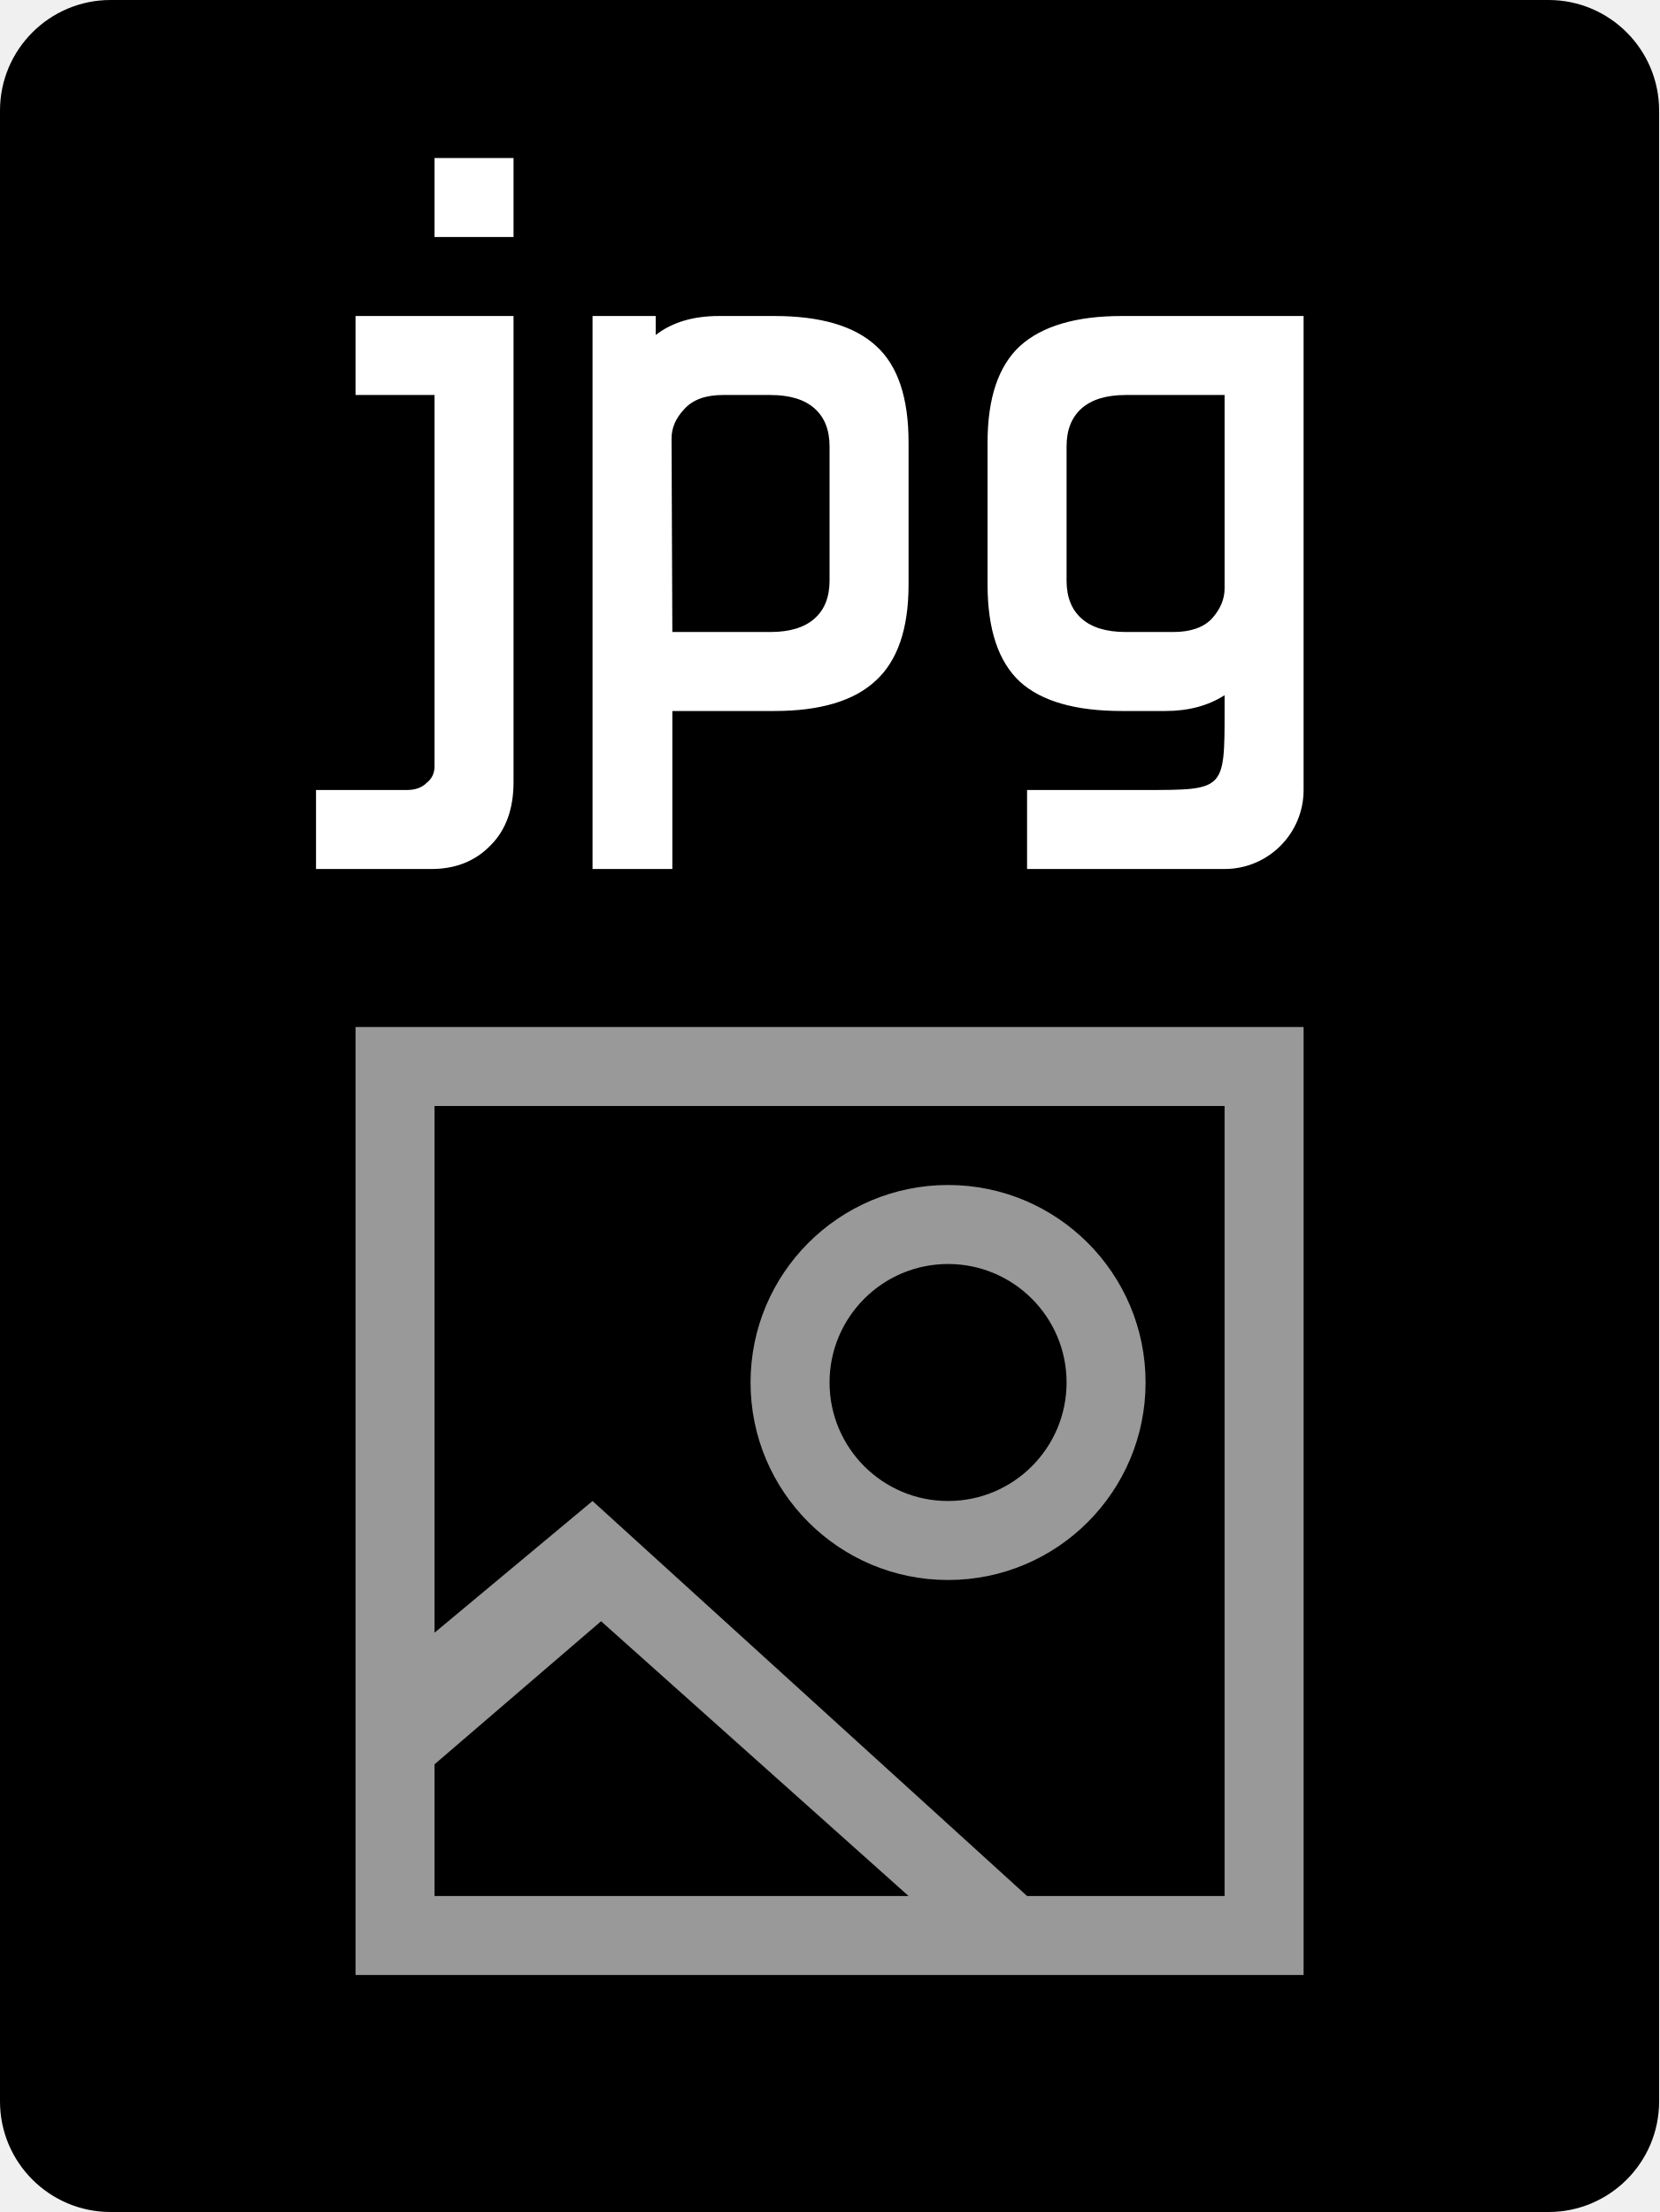
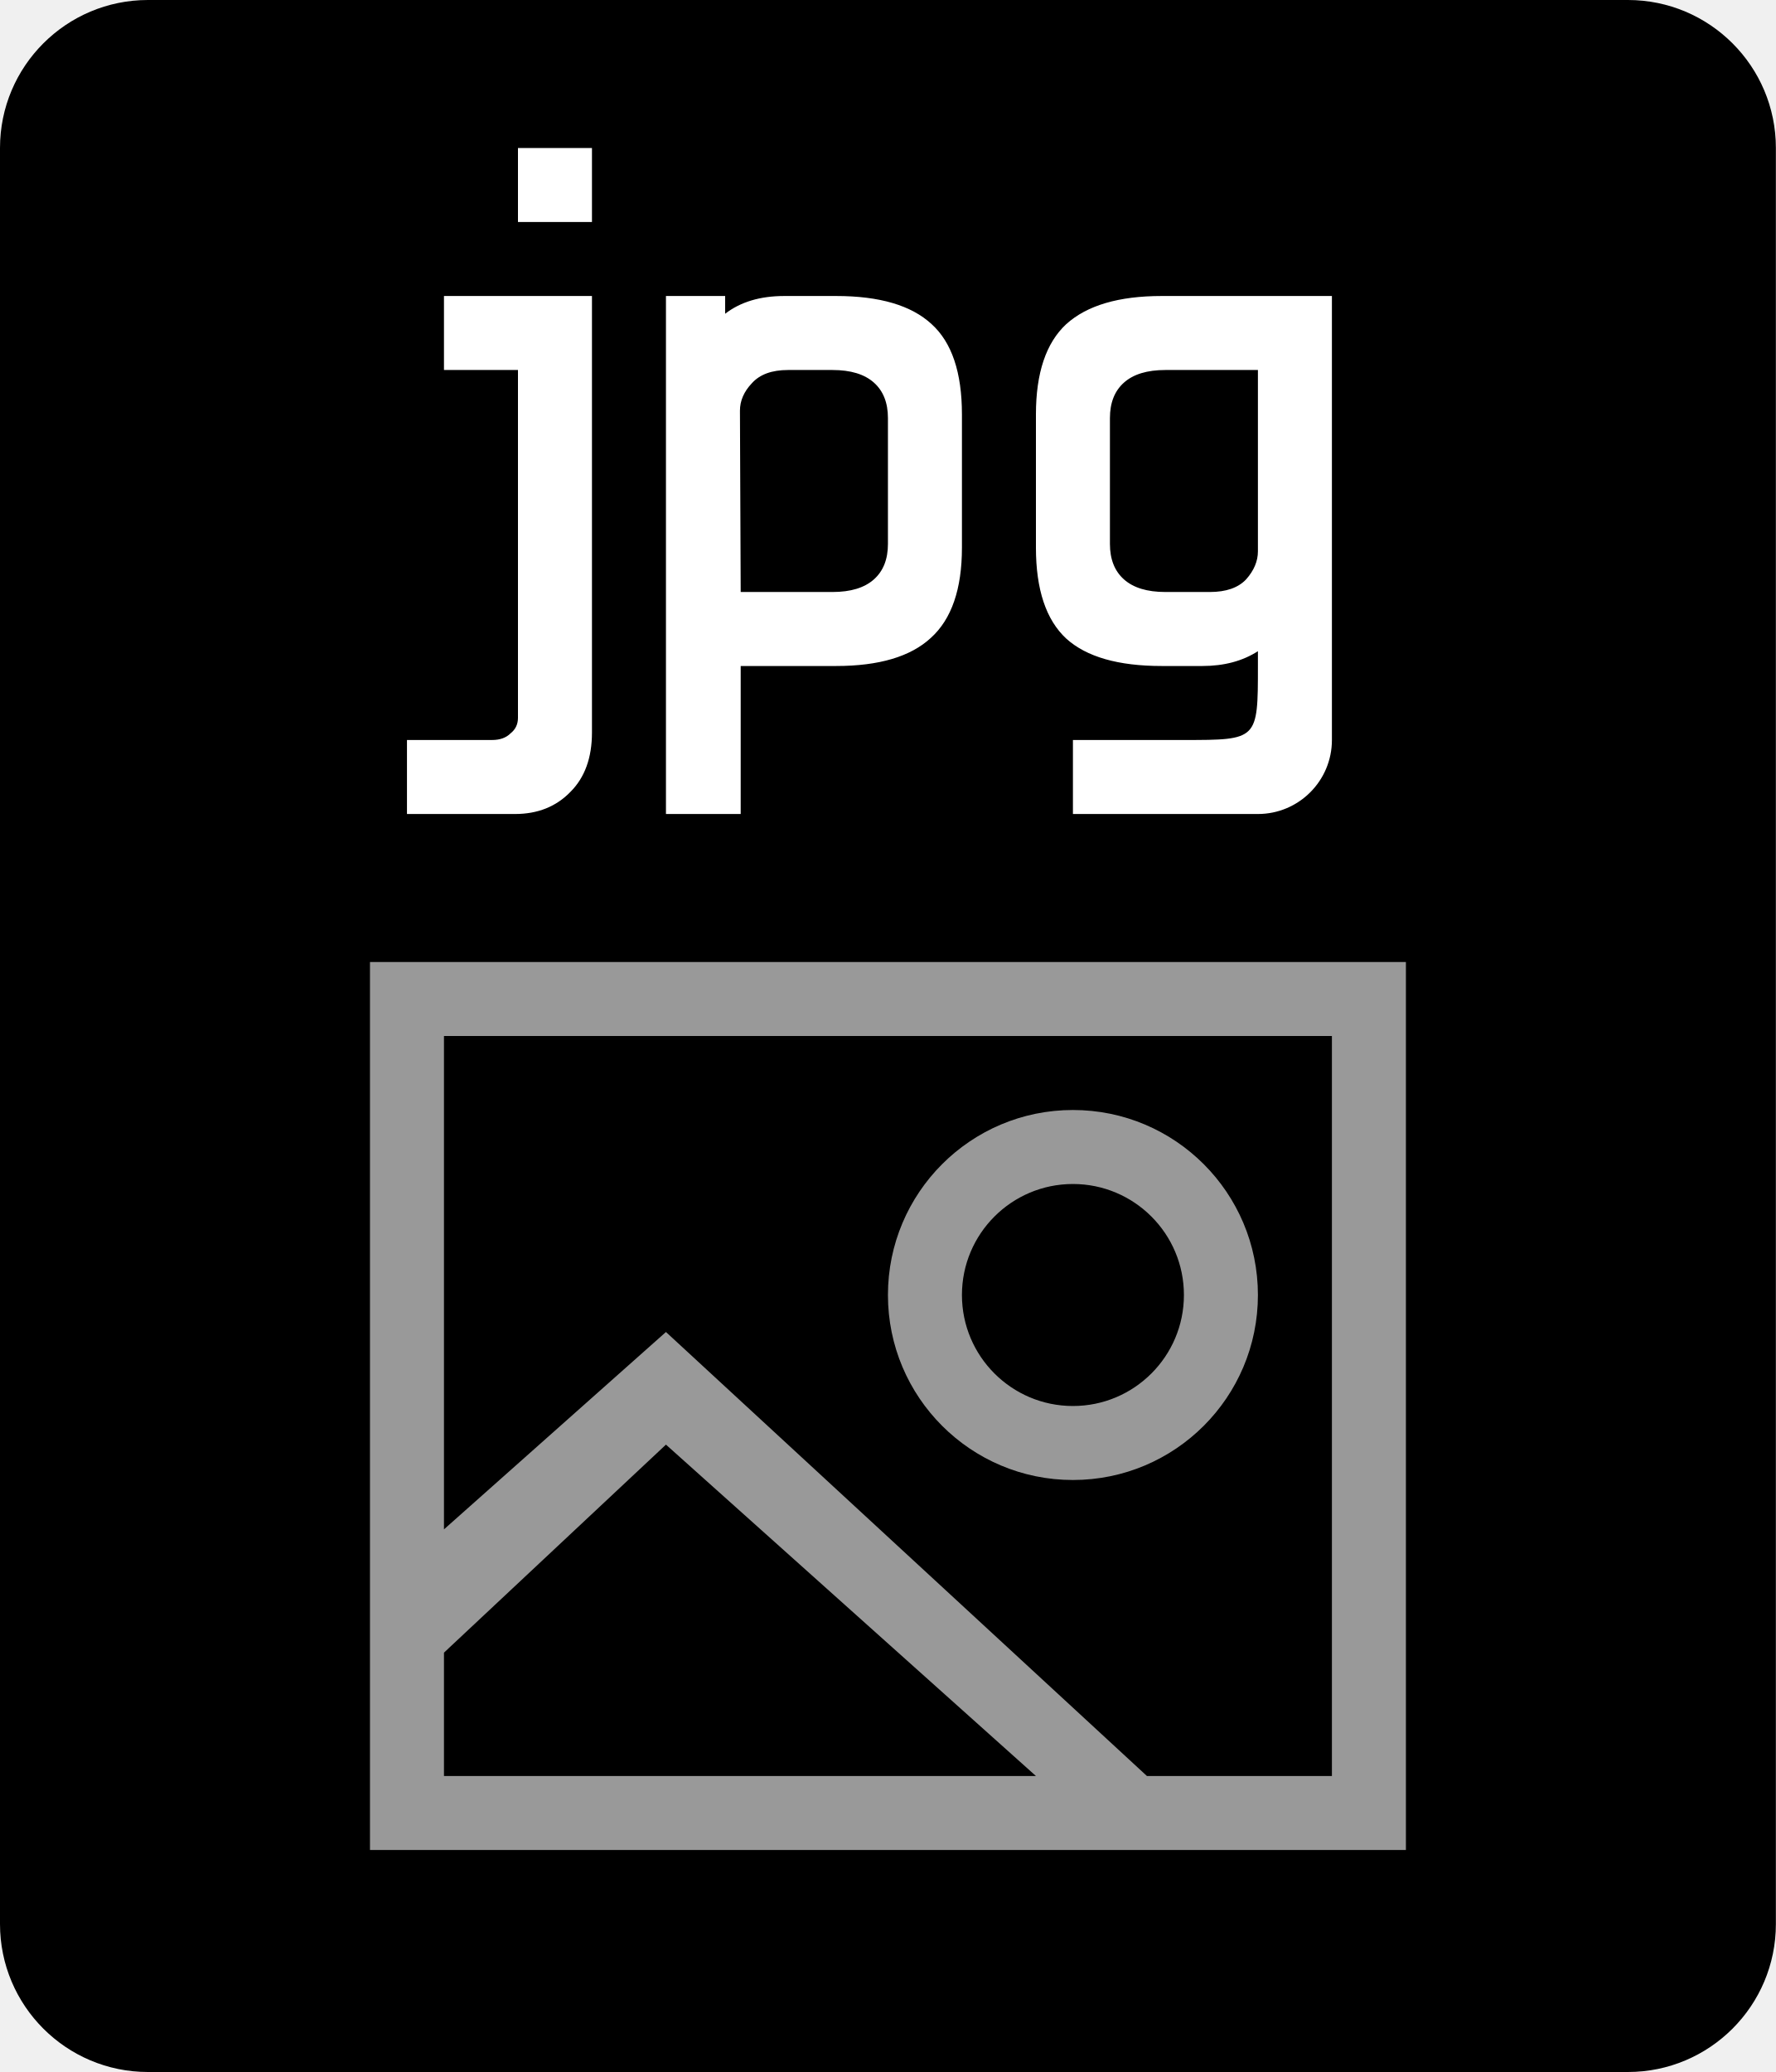
- <svg xmlns="http://www.w3.org/2000/svg" viewBox="0 0 21 28">
-   <path d="M19.6 0H1.4C0.627 0 0 0.627 0 1.4V26.6C0 27.373 0.627 28 1.4 28H19.6C20.373 28 21 27.373 21 26.6V1.4C21 0.627 20.373 0 19.6 0Z" />
-   <path opacity="0.6" fill-rule="evenodd" clip-rule="evenodd" d="M6 14C5.858 14 5.5 14 5.5 14C5.5 14 5.5 14.366 5.5 14.5V20.667L7.5 19L13 24H15.5V14.5C15.5 14.358 15.5 14 15.5 14C15.5 14 15.134 14 15 14H6ZM5.5 23.5V22.333L7.608 20.522L11.5 24H6C5.849 24 5.5 24 5.5 24C5.5 24 5.5 23.625 5.5 23.5ZM4.5 14.5V22V23.5V24C4.5 24.276 4.5 25 4.5 25C4.5 25 5.224 25 5.5 25H6H15H15.5C15.746 25 16.5 25 16.5 25C16.5 25 16.5 24.306 16.5 24V23.5V23V14.5C16.5 14.116 16.5 13 16.5 13C16.5 13 15.444 13 15 13H6C5.556 13 4.5 13 4.5 13C4.5 13 4.5 14.116 4.5 14.5ZM10.5 17.5C10.5 16.672 11.172 16 12 16C12.828 16 13.5 16.672 13.5 17.5C13.5 18.328 12.828 19 12 19C11.172 19 10.5 18.328 10.5 17.5ZM12 15C10.619 15 9.5 16.119 9.5 17.5C9.5 18.881 10.619 20 12 20C13.381 20 14.5 18.881 14.5 17.5C14.5 16.119 13.381 15 12 15Z" fill="#fff" />
-   <path fill-rule="evenodd" clip-rule="evenodd" d="M6.5 3V2H5.5V3H6.5ZM5.4 9.91C5.34 9.97 5.257 10 5.15 10H4V11H5.46C5.767 11 6.017 10.9 6.21 10.7C6.403 10.507 6.5 10.24 6.5 9.9V4H4.5V5H5.5V9.7C5.5 9.787 5.467 9.857 5.4 9.91ZM8.3 4.24V4H7.5V11H8.51V9H9.8C10.38 9 10.807 8.873 11.08 8.62C11.36 8.367 11.5 7.96 11.5 7.4V5.6C11.5 5.033 11.363 4.627 11.09 4.38C10.817 4.127 10.387 4 9.8 4H9.1C8.773 4 8.507 4.08 8.3 4.24ZM8.66 5.18C8.767 5.06 8.93 5 9.15 5H9.75C9.997 5 10.183 5.057 10.31 5.17C10.437 5.283 10.5 5.443 10.5 5.65V7.35C10.5 7.557 10.437 7.717 10.31 7.83C10.183 7.943 9.997 8 9.75 8H8.51L8.5 5.55C8.5 5.417 8.553 5.293 8.66 5.18ZM14.75 9C15.043 9 15.293 8.933 15.5 8.8V9C15.5 10 15.5 10 14.5 10H13V11H15.5C16.052 11 16.5 10.552 16.5 10V4H14.2C13.62 4 13.19 4.127 12.91 4.38C12.637 4.633 12.5 5.04 12.5 5.6V7.4C12.5 7.967 12.637 8.377 12.91 8.63C13.183 8.877 13.613 9 14.2 9H14.75ZM15.34 7.83C15.233 7.943 15.07 8 14.85 8H14.25C14.003 8 13.817 7.943 13.69 7.83C13.563 7.717 13.5 7.557 13.5 7.35V5.65C13.5 5.443 13.563 5.283 13.69 5.17C13.817 5.057 14.003 5 14.25 5H15.5V7.45C15.5 7.583 15.447 7.71 15.34 7.83Z" fill="#fff" />
+ <svg xmlns="http://www.w3.org/2000/svg" viewBox="0 0 24 28">
+   <rect width="24" height="28" rx="2" />
+   <path opacity="0.6" fill-rule="evenodd" clip-rule="evenodd" d="M6.5 14C6.358 14 6 14 6 14C6 14 6 14.366 6 14.5V20.667L9 18L15.5 24H18V14.5C18 14.358 18 14 18 14C18 14 17.634 14 17.5 14H6.5ZM6 23.5V22.333L9 19.522L14 24H6.5C6.349 24 6 24 6 24C6 24 6 23.625 6 23.5ZM5 14.5V22V23.5V24C5 24.276 5 25 5 25C5 25 5.724 25 6 25H6.5H17.5H18C18.246 25 19 25 19 25C19 25 19 24.306 19 24V23.5V23V14.5C19 14.116 19 13 19 13C19 13 17.944 13 17.5 13H6.5C6.056 13 5 13 5 13C5 13 5 14.116 5 14.5ZM13 17.5C13 16.672 13.672 16 14.5 16C15.328 16 16 16.672 16 17.5C16 18.328 15.328 19 14.5 19C13.672 19 13 18.328 13 17.5ZM14.5 15C13.119 15 12 16.119 12 17.5C12 18.881 13.119 20 14.5 20C15.881 20 17 18.881 17 17.5C17 16.119 15.881 15 14.5 15Z" fill="white" />
+   <path fill-rule="evenodd" clip-rule="evenodd" d="M8 3V2H7V3H8ZM6.9 9.91C6.84 9.97 6.757 10 6.65 10H5.5V11H6.96C7.267 11 7.517 10.9 7.71 10.7C7.903 10.507 8 10.24 8 9.9V4H6V5H7V9.7C7 9.787 6.967 9.857 6.9 9.91ZM9.8 4.24V4H9V11H10.01V9H11.3C11.88 9 12.307 8.873 12.58 8.62C12.86 8.367 13 7.96 13 7.4V5.6C13 5.033 12.863 4.627 12.59 4.38C12.317 4.127 11.887 4 11.3 4H10.6C10.273 4 10.007 4.08 9.8 4.24ZM10.16 5.18C10.267 5.06 10.43 5 10.65 5H11.25C11.497 5 11.683 5.057 11.81 5.17C11.937 5.283 12 5.443 12 5.65V7.35C12 7.557 11.937 7.717 11.81 7.83C11.683 7.943 11.497 8 11.25 8H10.01L10 5.55C10 5.417 10.053 5.293 10.16 5.18ZM16.25 9C16.543 9 16.793 8.933 17 8.8V9C17 10 17 10 16 10H14.5V11H17C17.552 11 18 10.552 18 10V4H15.7C15.12 4 14.69 4.127 14.41 4.38C14.137 4.633 14 5.04 14 5.6V7.4C14 7.967 14.137 8.377 14.41 8.63C14.683 8.877 15.113 9 15.7 9H16.25ZM16.84 7.83C16.733 7.943 16.57 8 16.35 8H15.75C15.503 8 15.317 7.943 15.19 7.83C15.063 7.717 15 7.557 15 7.35V5.65C15 5.443 15.063 5.283 15.19 5.17C15.317 5.057 15.503 5 15.75 5H17V7.45C17 7.583 16.947 7.71 16.84 7.83Z" fill="white" />
</svg>
